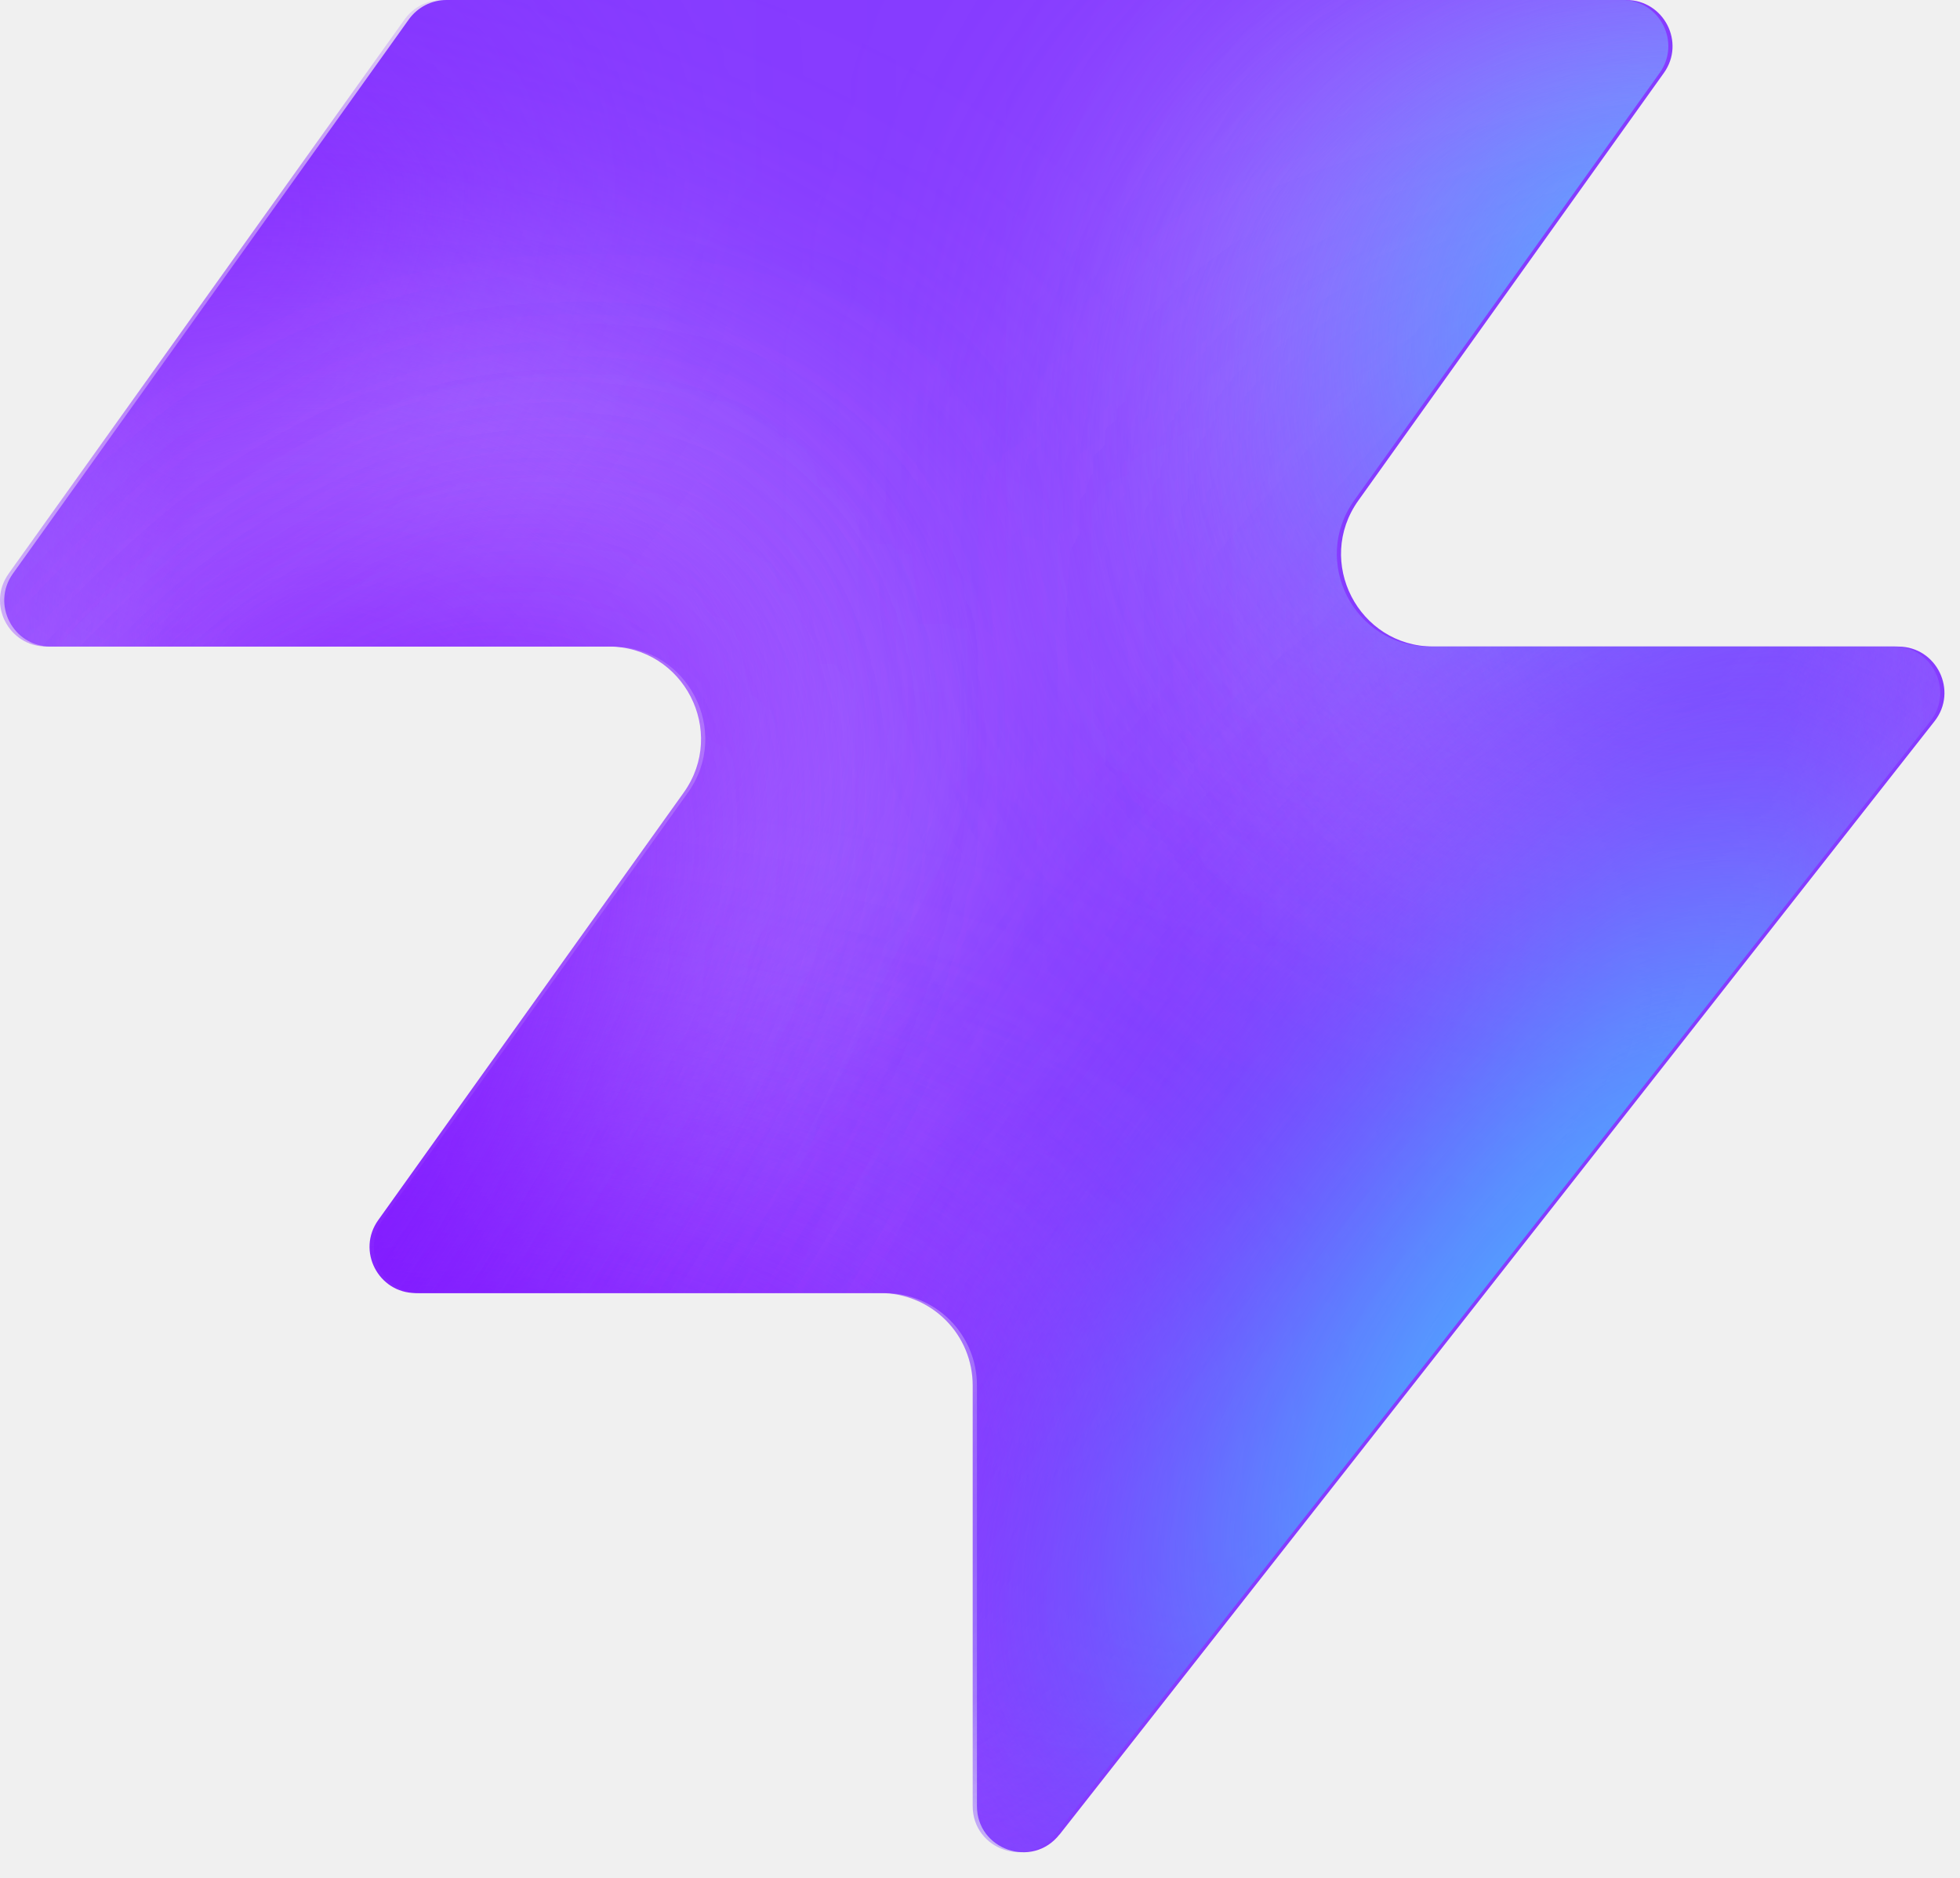
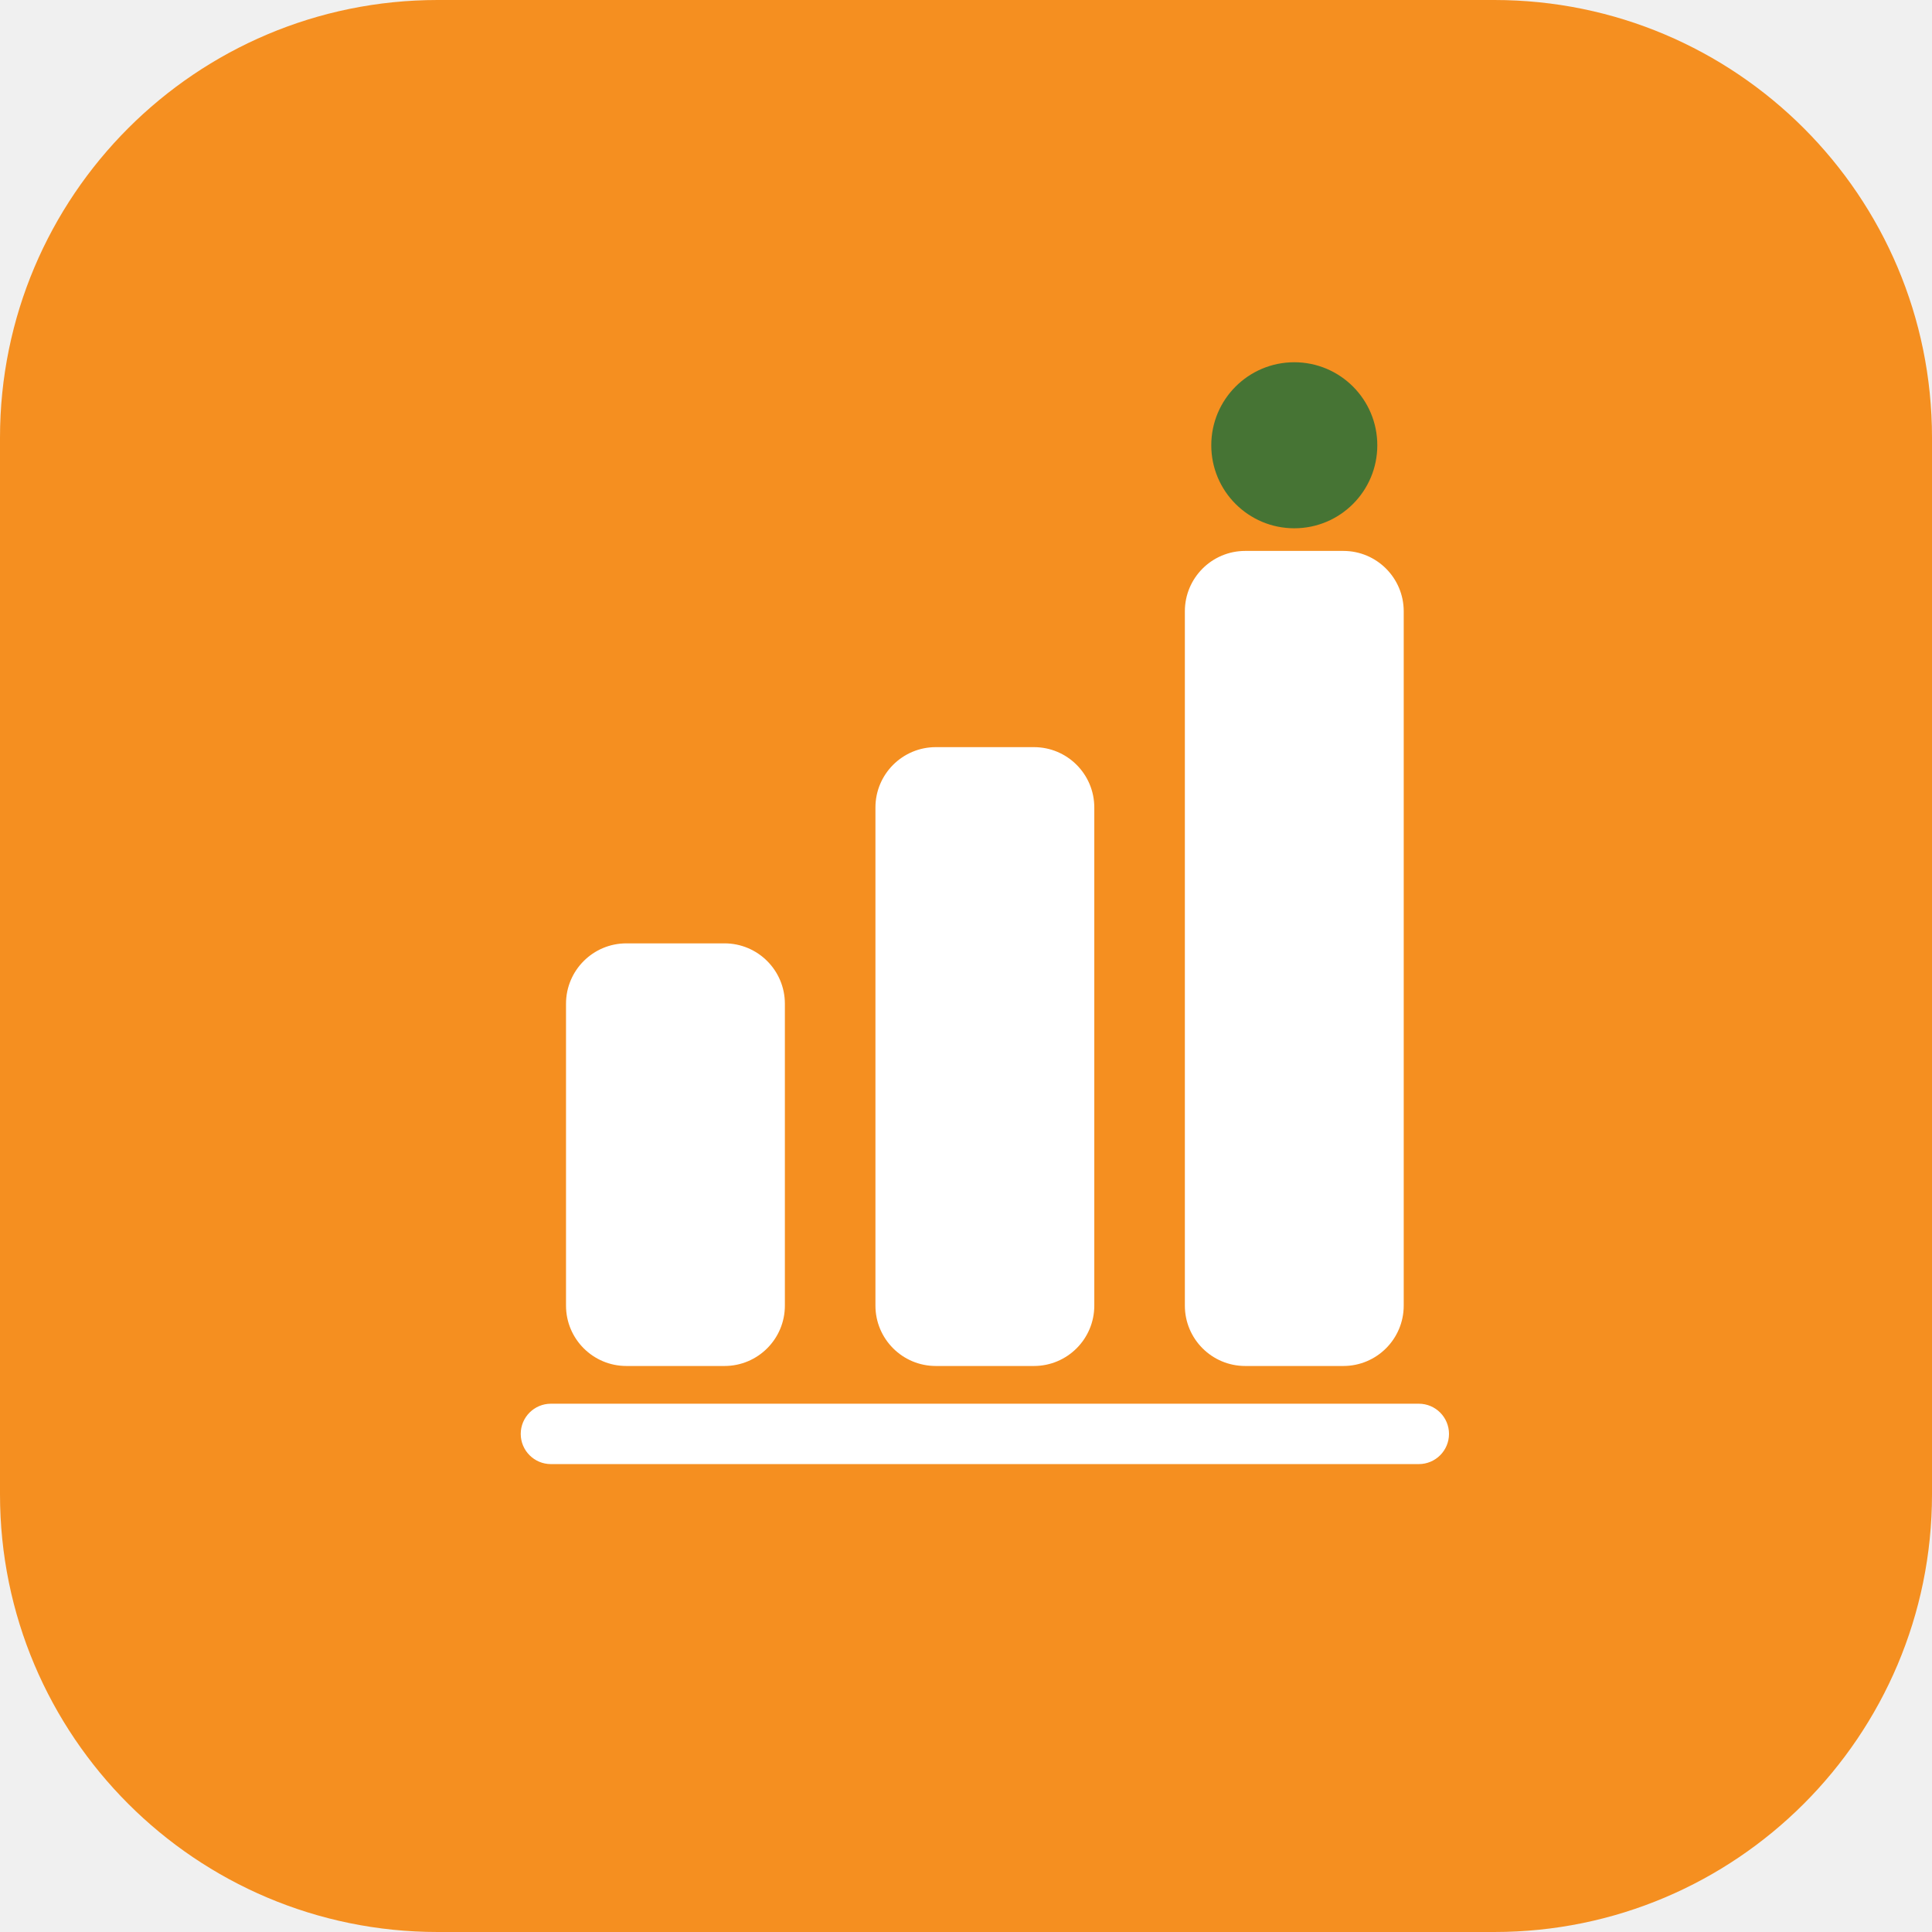
- <svg xmlns="http://www.w3.org/2000/svg" width="48" height="46" fill="none" viewBox="0 0 48 46">
-   <path fill="#863bff" d="M25.946 44.938c-.664.845-2.021.375-2.021-.698V33.937a2.26 2.26 0 0 0-2.262-2.262H10.287c-.92 0-1.456-1.04-.92-1.788l7.48-10.471c1.07-1.497 0-3.578-1.842-3.578H1.237c-.92 0-1.456-1.04-.92-1.788L10.013.474c.214-.297.556-.474.92-.474h28.894c.92 0 1.456 1.04.92 1.788l-7.48 10.471c-1.07 1.498 0 3.579 1.842 3.579h11.377c.943 0 1.473 1.088.89 1.83L25.947 44.94z" style="fill:#863bff;fill:color(display-p3 .525 .23 1);fill-opacity:1" />
-   <mask id="a" width="48" height="46" x="0" y="0" maskUnits="userSpaceOnUse" style="mask-type:alpha">
-     <path fill="#000" d="M25.842 44.938c-.664.844-2.021.375-2.021-.698V33.937a2.26 2.26 0 0 0-2.262-2.262H10.183c-.92 0-1.456-1.04-.92-1.788l7.48-10.471c1.07-1.498 0-3.579-1.842-3.579H1.133c-.92 0-1.456-1.04-.92-1.787L9.91.473c.214-.297.556-.474.92-.474h28.894c.92 0 1.456 1.04.92 1.788l-7.48 10.471c-1.07 1.498 0 3.578 1.842 3.578h11.377c.943 0 1.473 1.088.89 1.832L25.843 44.94z" style="fill:#000;fill-opacity:1" />
-   </mask>
-   <g mask="url(#a)">
-     <g filter="url(#b)">
-       <ellipse cx="5.508" cy="14.704" fill="#ede6ff" rx="5.508" ry="14.704" style="fill:#ede6ff;fill:color(display-p3 .927 .903 1);fill-opacity:1" transform="matrix(.00324 1 1 -.00324 -4.47 31.516)" />
-     </g>
-     <g filter="url(#c)">
-       <ellipse cx="10.399" cy="29.851" fill="#ede6ff" rx="10.399" ry="29.851" style="fill:#ede6ff;fill:color(display-p3 .927 .903 1);fill-opacity:1" transform="matrix(.00324 1 1 -.00324 -39.328 7.883)" />
-     </g>
-     <g filter="url(#d)">
-       <ellipse cx="5.508" cy="30.487" fill="#7e14ff" rx="5.508" ry="30.487" style="fill:#7e14ff;fill:color(display-p3 .492 .077 1);fill-opacity:1" transform="rotate(89.814 -25.913 -14.639)scale(1 -1)" />
-     </g>
-     <g filter="url(#e)">
-       <ellipse cx="5.508" cy="30.599" fill="#7e14ff" rx="5.508" ry="30.599" style="fill:#7e14ff;fill:color(display-p3 .492 .077 1);fill-opacity:1" transform="rotate(89.814 -32.644 -3.334)scale(1 -1)" />
-     </g>
-     <g filter="url(#f)">
-       <ellipse cx="5.508" cy="30.599" fill="#7e14ff" rx="5.508" ry="30.599" style="fill:#7e14ff;fill:color(display-p3 .492 .077 1);fill-opacity:1" transform="matrix(.00324 1 1 -.00324 -34.34 30.47)" />
-     </g>
-     <g filter="url(#g)">
-       <ellipse cx="14.072" cy="22.078" fill="#ede6ff" rx="14.072" ry="22.078" style="fill:#ede6ff;fill:color(display-p3 .927 .903 1);fill-opacity:1" transform="rotate(93.35 24.506 48.493)scale(-1 1)" />
-     </g>
-     <g filter="url(#h)">
-       <ellipse cx="3.47" cy="21.501" fill="#7e14ff" rx="3.47" ry="21.501" style="fill:#7e14ff;fill:color(display-p3 .492 .077 1);fill-opacity:1" transform="rotate(89.009 28.708 47.59)scale(-1 1)" />
-     </g>
-     <g filter="url(#i)">
-       <ellipse cx="3.47" cy="21.501" fill="#7e14ff" rx="3.47" ry="21.501" style="fill:#7e14ff;fill:color(display-p3 .492 .077 1);fill-opacity:1" transform="rotate(89.009 28.708 47.59)scale(-1 1)" />
-     </g>
-     <g filter="url(#j)">
-       <ellipse cx=".387" cy="8.972" fill="#7e14ff" rx="4.407" ry="29.108" style="fill:#7e14ff;fill:color(display-p3 .492 .077 1);fill-opacity:1" transform="rotate(39.51 .387 8.972)" />
-     </g>
-     <g filter="url(#k)">
-       <ellipse cx="47.523" cy="-6.092" fill="#7e14ff" rx="4.407" ry="29.108" style="fill:#7e14ff;fill:color(display-p3 .492 .077 1);fill-opacity:1" transform="rotate(37.892 47.523 -6.092)" />
-     </g>
-     <g filter="url(#l)">
-       <ellipse cx="41.412" cy="6.333" fill="#47bfff" rx="5.971" ry="9.665" style="fill:#47bfff;fill:color(display-p3 .28 .748 1);fill-opacity:1" transform="rotate(37.892 41.412 6.333)" />
-     </g>
-     <g filter="url(#m)">
-       <ellipse cx="-1.879" cy="38.332" fill="#7e14ff" rx="4.407" ry="29.108" style="fill:#7e14ff;fill:color(display-p3 .492 .077 1);fill-opacity:1" transform="rotate(37.892 -1.88 38.332)" />
-     </g>
-     <g filter="url(#n)">
-       <ellipse cx="-1.879" cy="38.332" fill="#7e14ff" rx="4.407" ry="29.108" style="fill:#7e14ff;fill:color(display-p3 .492 .077 1);fill-opacity:1" transform="rotate(37.892 -1.88 38.332)" />
-     </g>
-     <g filter="url(#o)">
-       <ellipse cx="35.651" cy="29.907" fill="#7e14ff" rx="4.407" ry="29.108" style="fill:#7e14ff;fill:color(display-p3 .492 .077 1);fill-opacity:1" transform="rotate(37.892 35.651 29.907)" />
-     </g>
-     <g filter="url(#p)">
-       <ellipse cx="38.418" cy="32.4" fill="#47bfff" rx="5.971" ry="15.297" style="fill:#47bfff;fill:color(display-p3 .28 .748 1);fill-opacity:1" transform="rotate(37.892 38.418 32.4)" />
-     </g>
+ <svg xmlns="http://www.w3.org/2000/svg" width="512" height="512" viewBox="0 0 512 512">
+   <rect width="512" height="512" rx="116" fill="#F58F20" />
+   <g fill="#ffffff">
+     <rect x="150" y="250" width="58" height="112" rx="16" />
+     <rect x="232" y="198" width="58" height="164" rx="16" />
+     <rect x="314" y="146" width="58" height="216" rx="16" />
+     <rect x="138" y="372" width="246" height="16" rx="8" />
  </g>
-   <defs>
-     <filter id="b" width="60.045" height="41.654" x="-19.77" y="16.149" color-interpolation-filters="sRGB" filterUnits="userSpaceOnUse">
-       <feFlood flood-opacity="0" result="BackgroundImageFix" />
-       <feBlend in="SourceGraphic" in2="BackgroundImageFix" result="shape" />
-       <feGaussianBlur result="effect1_foregroundBlur_2002_17158" stdDeviation="7.659" />
-     </filter>
-     <filter id="c" width="90.34" height="51.437" x="-54.613" y="-7.533" color-interpolation-filters="sRGB" filterUnits="userSpaceOnUse">
-       <feFlood flood-opacity="0" result="BackgroundImageFix" />
-       <feBlend in="SourceGraphic" in2="BackgroundImageFix" result="shape" />
-       <feGaussianBlur result="effect1_foregroundBlur_2002_17158" stdDeviation="7.659" />
-     </filter>
-     <filter id="d" width="79.355" height="29.4" x="-49.64" y="2.03" color-interpolation-filters="sRGB" filterUnits="userSpaceOnUse">
-       <feFlood flood-opacity="0" result="BackgroundImageFix" />
-       <feBlend in="SourceGraphic" in2="BackgroundImageFix" result="shape" />
-       <feGaussianBlur result="effect1_foregroundBlur_2002_17158" stdDeviation="4.596" />
-     </filter>
-     <filter id="e" width="79.579" height="29.4" x="-45.045" y="20.029" color-interpolation-filters="sRGB" filterUnits="userSpaceOnUse">
-       <feFlood flood-opacity="0" result="BackgroundImageFix" />
-       <feBlend in="SourceGraphic" in2="BackgroundImageFix" result="shape" />
-       <feGaussianBlur result="effect1_foregroundBlur_2002_17158" stdDeviation="4.596" />
-     </filter>
-     <filter id="f" width="79.579" height="29.4" x="-43.513" y="21.178" color-interpolation-filters="sRGB" filterUnits="userSpaceOnUse">
-       <feFlood flood-opacity="0" result="BackgroundImageFix" />
-       <feBlend in="SourceGraphic" in2="BackgroundImageFix" result="shape" />
-       <feGaussianBlur result="effect1_foregroundBlur_2002_17158" stdDeviation="4.596" />
-     </filter>
-     <filter id="g" width="74.749" height="58.852" x="15.756" y="-17.901" color-interpolation-filters="sRGB" filterUnits="userSpaceOnUse">
-       <feFlood flood-opacity="0" result="BackgroundImageFix" />
-       <feBlend in="SourceGraphic" in2="BackgroundImageFix" result="shape" />
-       <feGaussianBlur result="effect1_foregroundBlur_2002_17158" stdDeviation="7.659" />
-     </filter>
-     <filter id="h" width="61.377" height="25.362" x="23.548" y="2.284" color-interpolation-filters="sRGB" filterUnits="userSpaceOnUse">
-       <feFlood flood-opacity="0" result="BackgroundImageFix" />
-       <feBlend in="SourceGraphic" in2="BackgroundImageFix" result="shape" />
-       <feGaussianBlur result="effect1_foregroundBlur_2002_17158" stdDeviation="4.596" />
-     </filter>
-     <filter id="i" width="61.377" height="25.362" x="23.548" y="2.284" color-interpolation-filters="sRGB" filterUnits="userSpaceOnUse">
-       <feFlood flood-opacity="0" result="BackgroundImageFix" />
-       <feBlend in="SourceGraphic" in2="BackgroundImageFix" result="shape" />
-       <feGaussianBlur result="effect1_foregroundBlur_2002_17158" stdDeviation="4.596" />
-     </filter>
-     <filter id="j" width="56.045" height="63.649" x="-27.636" y="-22.853" color-interpolation-filters="sRGB" filterUnits="userSpaceOnUse">
-       <feFlood flood-opacity="0" result="BackgroundImageFix" />
-       <feBlend in="SourceGraphic" in2="BackgroundImageFix" result="shape" />
-       <feGaussianBlur result="effect1_foregroundBlur_2002_17158" stdDeviation="4.596" />
-     </filter>
-     <filter id="k" width="54.814" height="64.646" x="20.116" y="-38.415" color-interpolation-filters="sRGB" filterUnits="userSpaceOnUse">
-       <feFlood flood-opacity="0" result="BackgroundImageFix" />
-       <feBlend in="SourceGraphic" in2="BackgroundImageFix" result="shape" />
-       <feGaussianBlur result="effect1_foregroundBlur_2002_17158" stdDeviation="4.596" />
-     </filter>
-     <filter id="l" width="33.541" height="35.313" x="24.641" y="-11.323" color-interpolation-filters="sRGB" filterUnits="userSpaceOnUse">
-       <feFlood flood-opacity="0" result="BackgroundImageFix" />
-       <feBlend in="SourceGraphic" in2="BackgroundImageFix" result="shape" />
-       <feGaussianBlur result="effect1_foregroundBlur_2002_17158" stdDeviation="4.596" />
-     </filter>
-     <filter id="m" width="54.814" height="64.646" x="-29.286" y="6.009" color-interpolation-filters="sRGB" filterUnits="userSpaceOnUse">
-       <feFlood flood-opacity="0" result="BackgroundImageFix" />
-       <feBlend in="SourceGraphic" in2="BackgroundImageFix" result="shape" />
-       <feGaussianBlur result="effect1_foregroundBlur_2002_17158" stdDeviation="4.596" />
-     </filter>
-     <filter id="n" width="54.814" height="64.646" x="-29.286" y="6.009" color-interpolation-filters="sRGB" filterUnits="userSpaceOnUse">
-       <feFlood flood-opacity="0" result="BackgroundImageFix" />
-       <feBlend in="SourceGraphic" in2="BackgroundImageFix" result="shape" />
-       <feGaussianBlur result="effect1_foregroundBlur_2002_17158" stdDeviation="4.596" />
-     </filter>
-     <filter id="o" width="54.814" height="64.646" x="8.244" y="-2.416" color-interpolation-filters="sRGB" filterUnits="userSpaceOnUse">
-       <feFlood flood-opacity="0" result="BackgroundImageFix" />
-       <feBlend in="SourceGraphic" in2="BackgroundImageFix" result="shape" />
-       <feGaussianBlur result="effect1_foregroundBlur_2002_17158" stdDeviation="4.596" />
-     </filter>
-     <filter id="p" width="39.409" height="43.623" x="18.713" y="10.588" color-interpolation-filters="sRGB" filterUnits="userSpaceOnUse">
-       <feFlood flood-opacity="0" result="BackgroundImageFix" />
-       <feBlend in="SourceGraphic" in2="BackgroundImageFix" result="shape" />
-       <feGaussianBlur result="effect1_foregroundBlur_2002_17158" stdDeviation="4.596" />
-     </filter>
-   </defs>
+   <circle cx="343" cy="118" r="22" fill="#467434" />
</svg>
